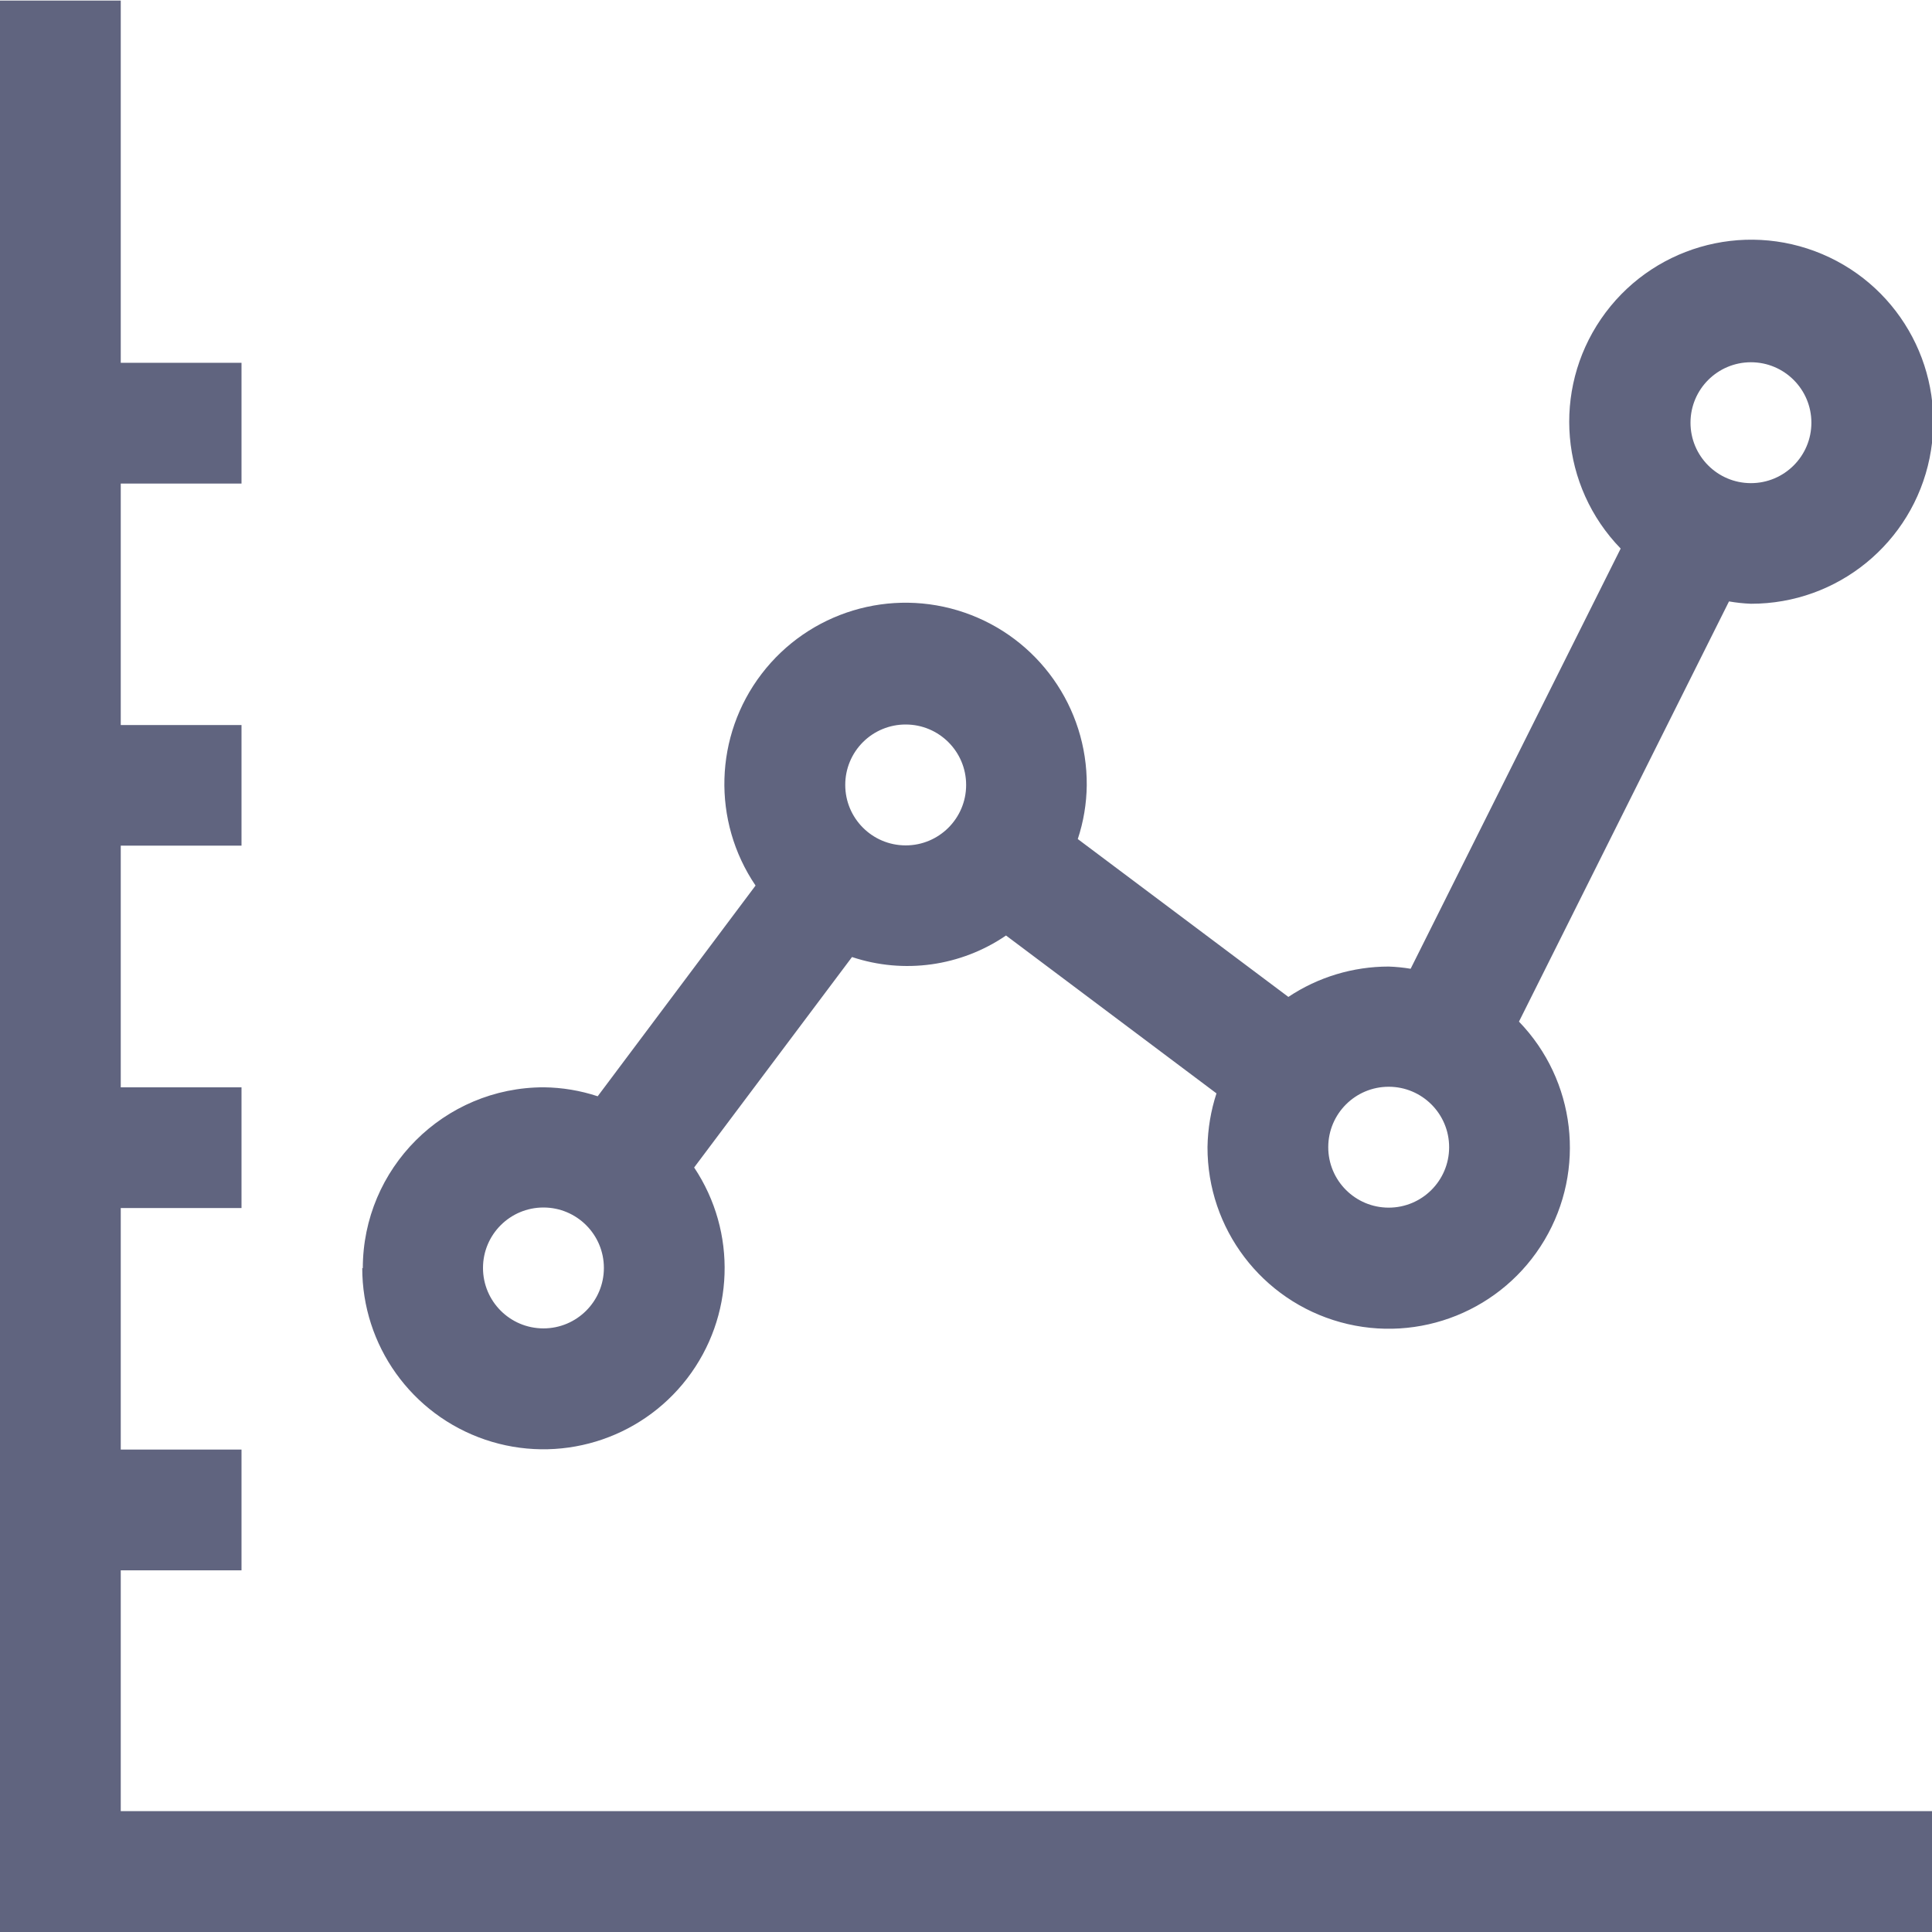
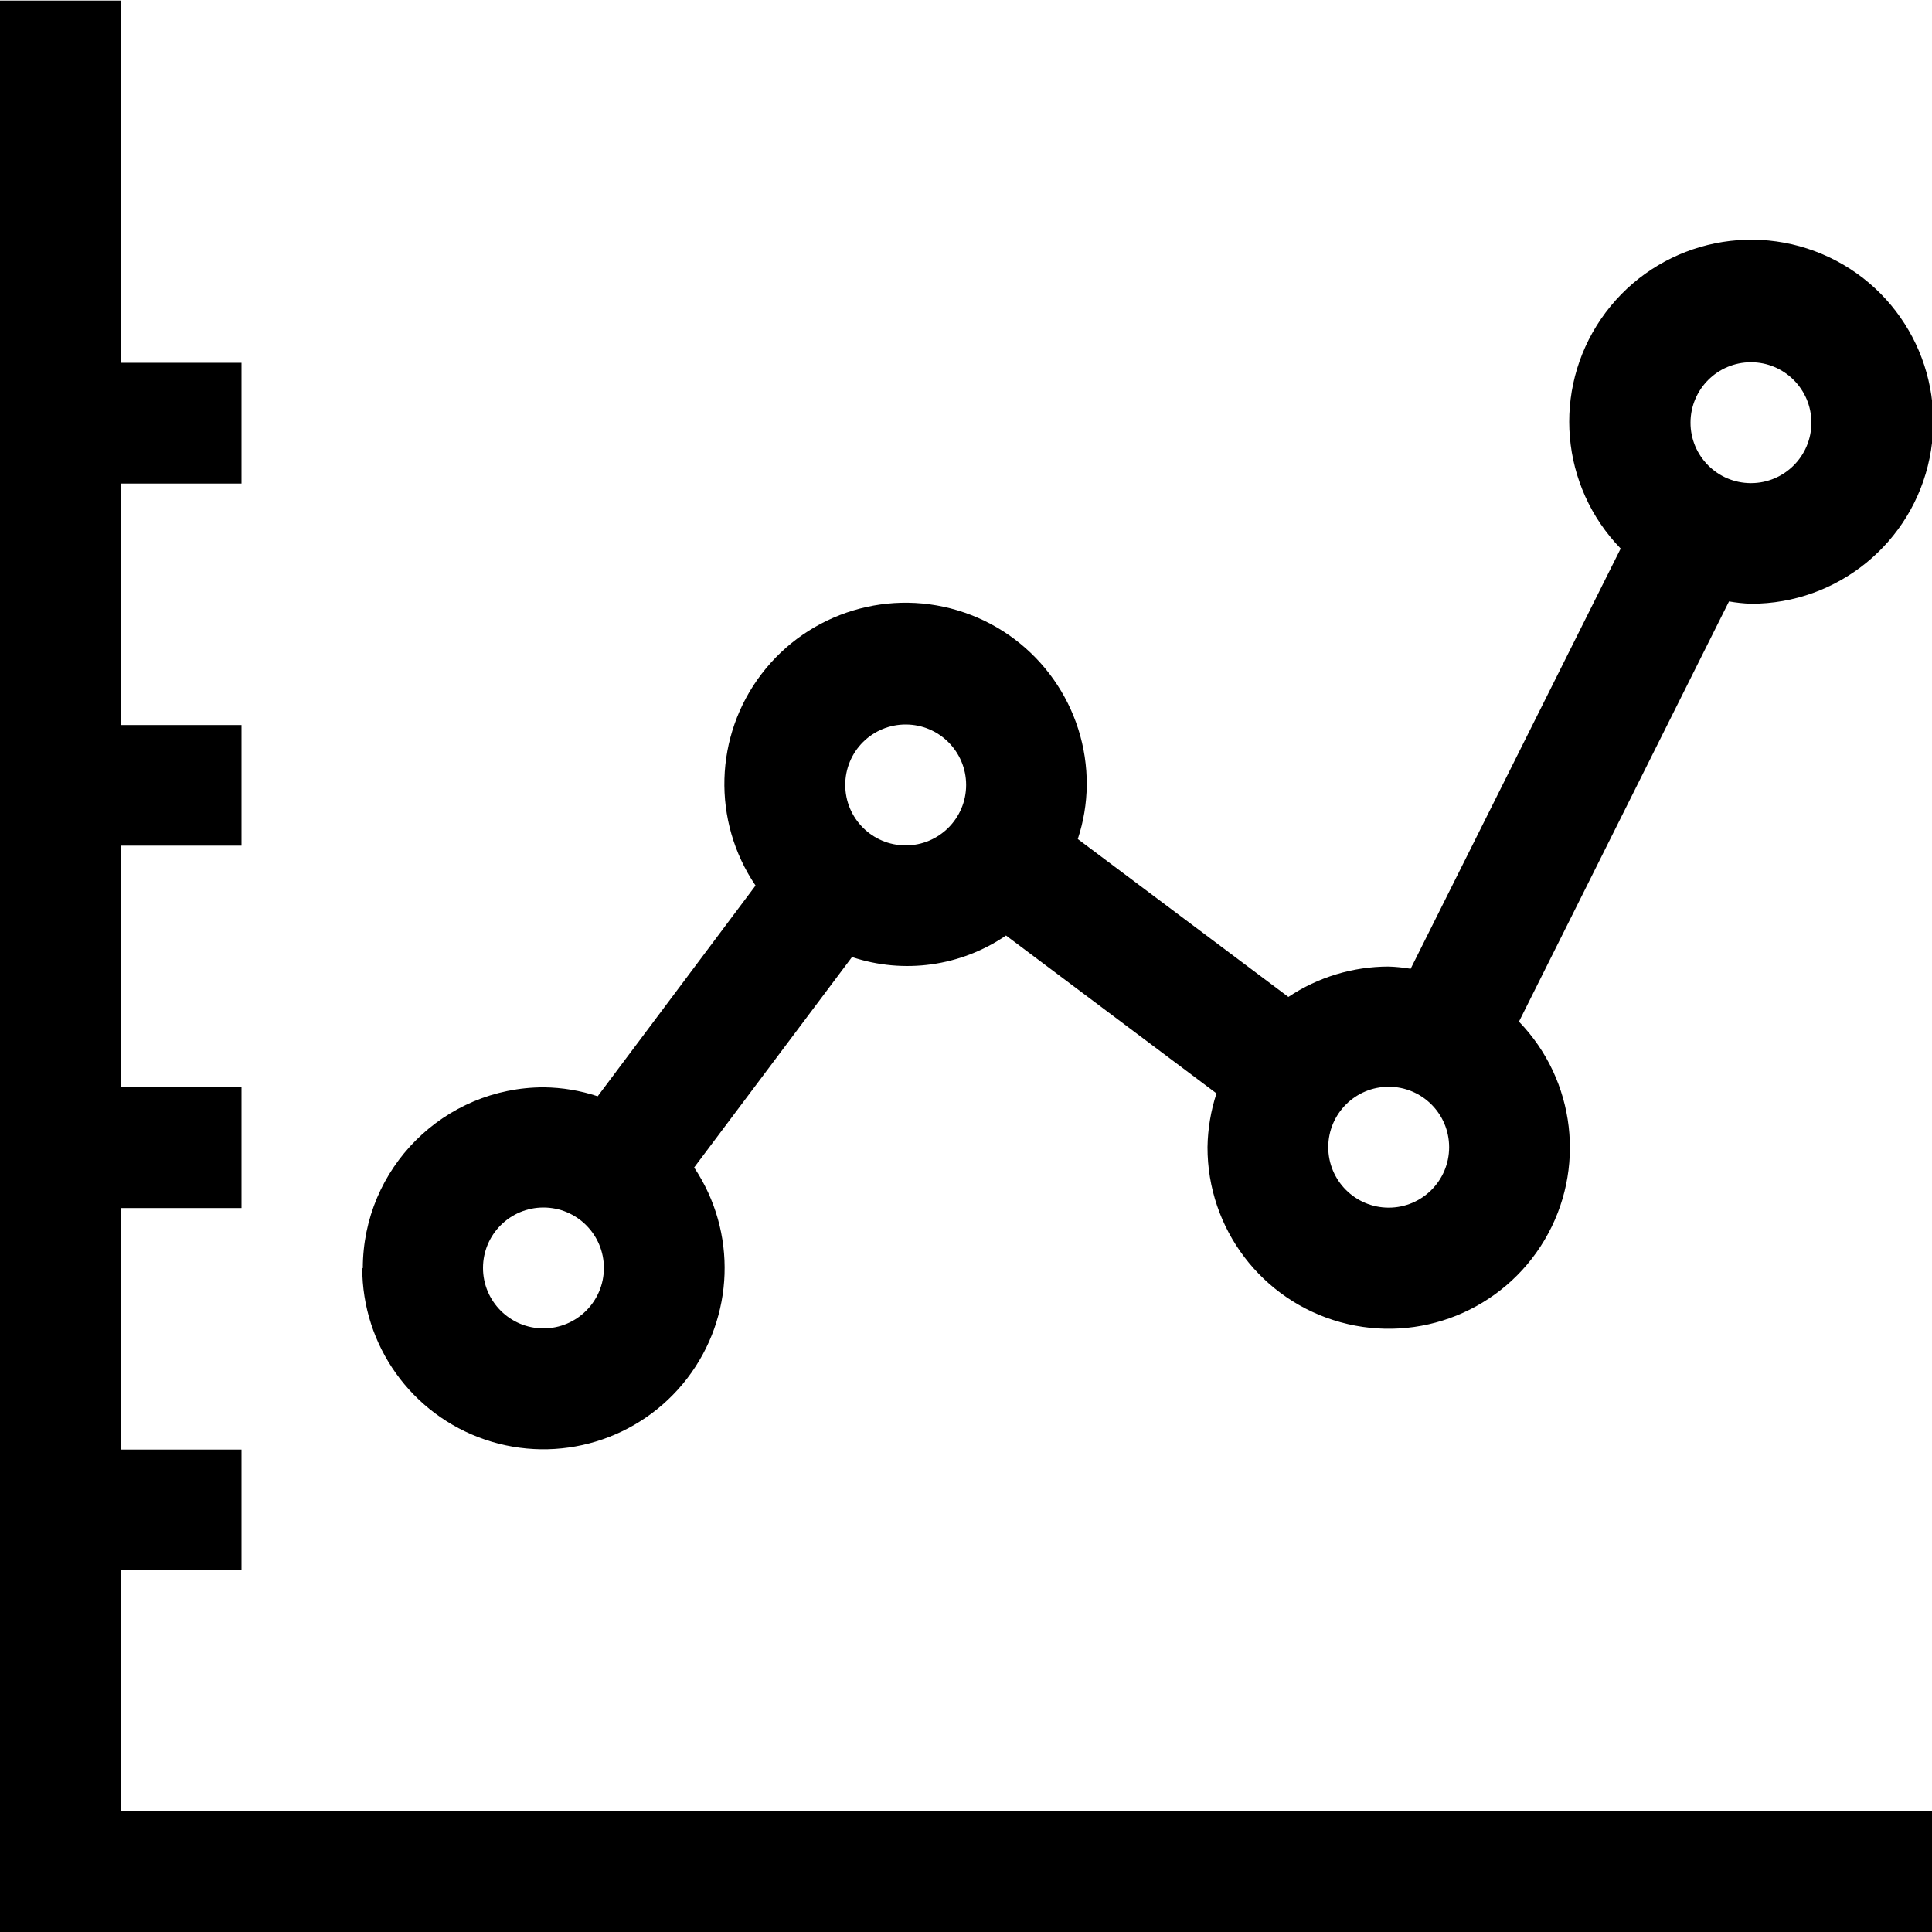
<svg xmlns="http://www.w3.org/2000/svg" width="14" height="14" viewBox="0 0 14 14">
-   <path id="Path_231" data-name="Path 231" d="M2555.667,1026.12h13.125V1027h-14v-14h.875v2.625h.875v.875h-.875v1.75h.875v.874h-.875v1.751h.875v.875h-.875v1.75h.875v.875h-.875v1.749Zm1.75-3.937a1.313,1.313,0,1,0,2.405-.727l1.144-1.525a1.268,1.268,0,0,0,1.116-.156l1.525,1.144a1.326,1.326,0,0,0-.065.389,1.313,1.313,0,1,0,2.257-.909l1.522-3.045a1.186,1.186,0,0,0,.159.017,1.319,1.319,0,1,0-.944-.4l-1.522,3.045a1.2,1.2,0,0,0-.159-.016,1.31,1.31,0,0,0-.727.22l-1.526-1.144a1.282,1.282,0,0,0,.065-.389,1.313,1.313,0,1,0-2.4.726l-1.144,1.527a1.288,1.288,0,0,0-.389-.065,1.312,1.312,0,0,0-1.313,1.312Zm9.625-6.125a.438.438,0,1,0,.438-.437.438.438,0,0,0-.438.437Zm-2.625,5.25a.438.438,0,1,0,.438-.437.438.438,0,0,0-.438.437Zm-3.5-2.625a.438.438,0,1,0,.438-.437.437.437,0,0,0-.438.437Zm-2.625,3.5a.438.438,0,1,0,.438-.437A.438.438,0,0,0,2558.292,1022.183Z" transform="translate(-2554.792 -1012.996)" fill="#60647f" fill-rule="evenodd" />
+   <path id="Path_231" data-name="Path 231" d="M2555.667,1026.12h13.125V1027h-14v-14h.875v2.625h.875v.875h-.875v1.75h.875v.874h-.875v1.751h.875v.875h-.875v1.75h.875v.875h-.875v1.749Zm1.75-3.937a1.313,1.313,0,1,0,2.405-.727l1.144-1.525a1.268,1.268,0,0,0,1.116-.156l1.525,1.144a1.326,1.326,0,0,0-.065.389,1.313,1.313,0,1,0,2.257-.909l1.522-3.045a1.186,1.186,0,0,0,.159.017,1.319,1.319,0,1,0-.944-.4l-1.522,3.045a1.2,1.2,0,0,0-.159-.016,1.31,1.31,0,0,0-.727.22l-1.526-1.144a1.282,1.282,0,0,0,.065-.389,1.313,1.313,0,1,0-2.4.726l-1.144,1.527a1.288,1.288,0,0,0-.389-.065,1.312,1.312,0,0,0-1.313,1.312Zm9.625-6.125a.438.438,0,1,0,.438-.437.438.438,0,0,0-.438.437Zm-2.625,5.25a.438.438,0,1,0,.438-.437.438.438,0,0,0-.438.437Zm-3.5-2.625a.438.438,0,1,0,.438-.437.437.437,0,0,0-.438.437Zm-2.625,3.5a.438.438,0,1,0,.438-.437A.438.438,0,0,0,2558.292,1022.183Z" transform="translate(-2554.792 -1012.996)" fill-rule="evenodd" />
</svg>
